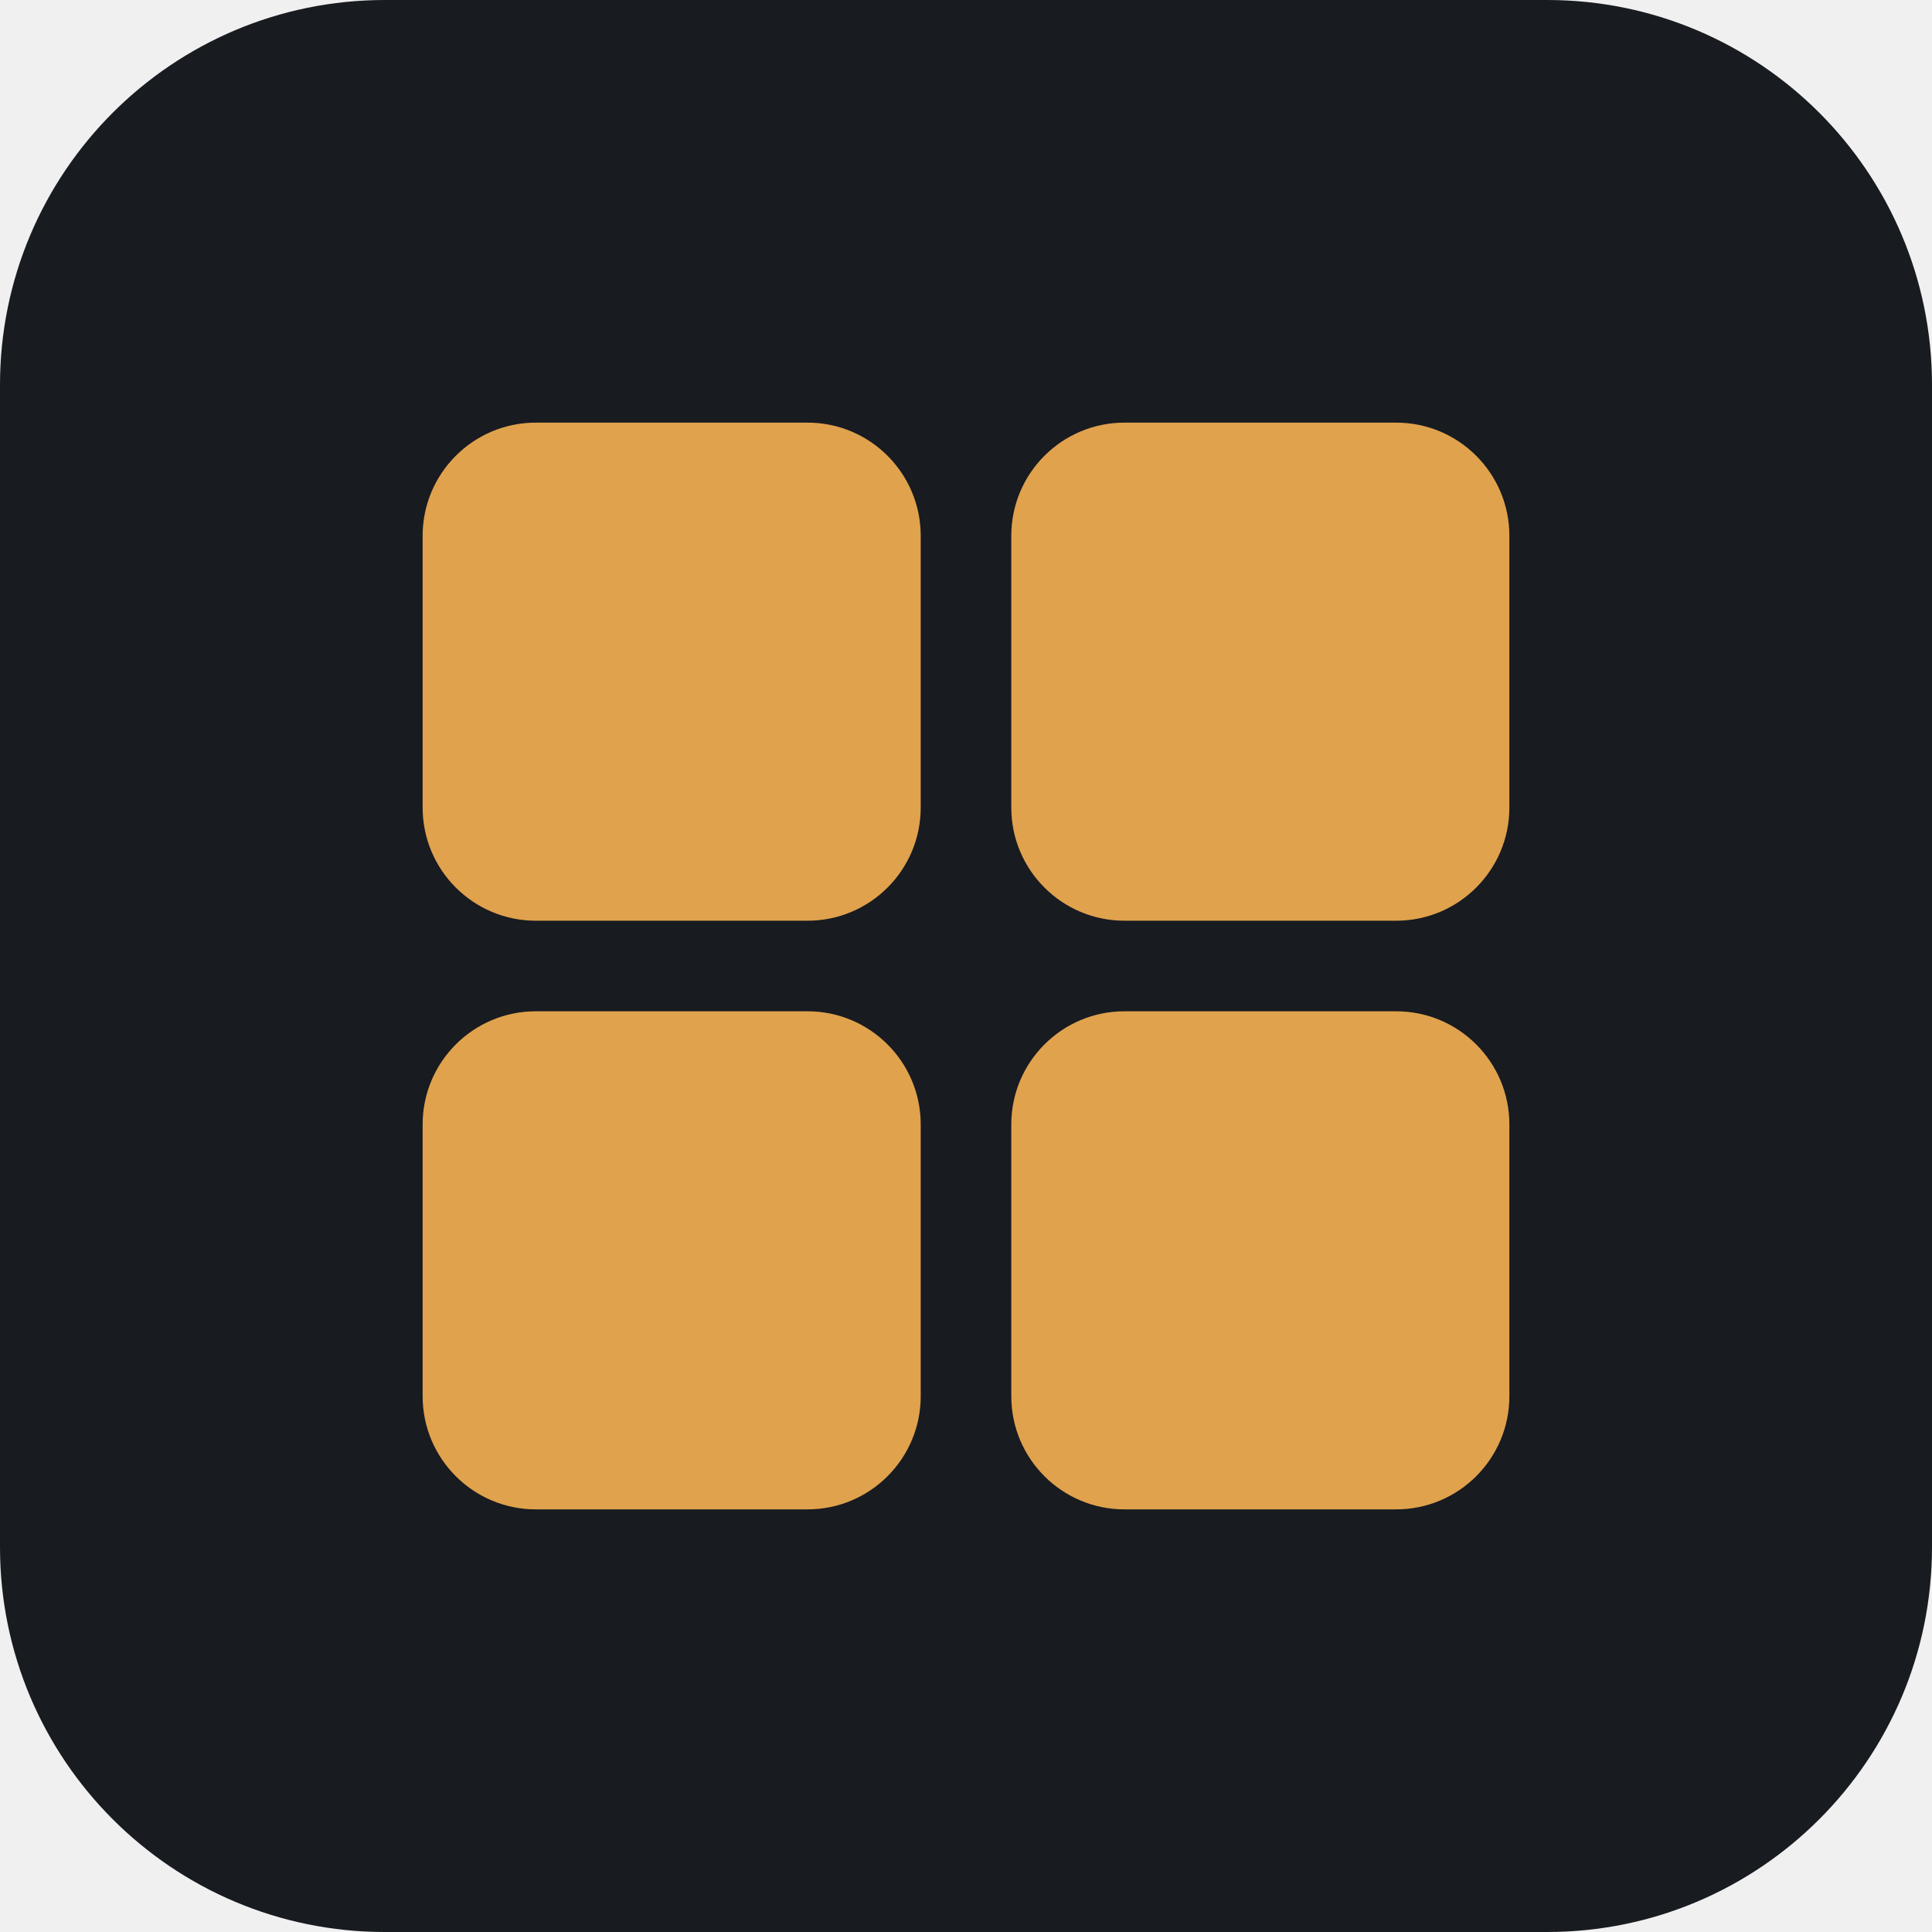
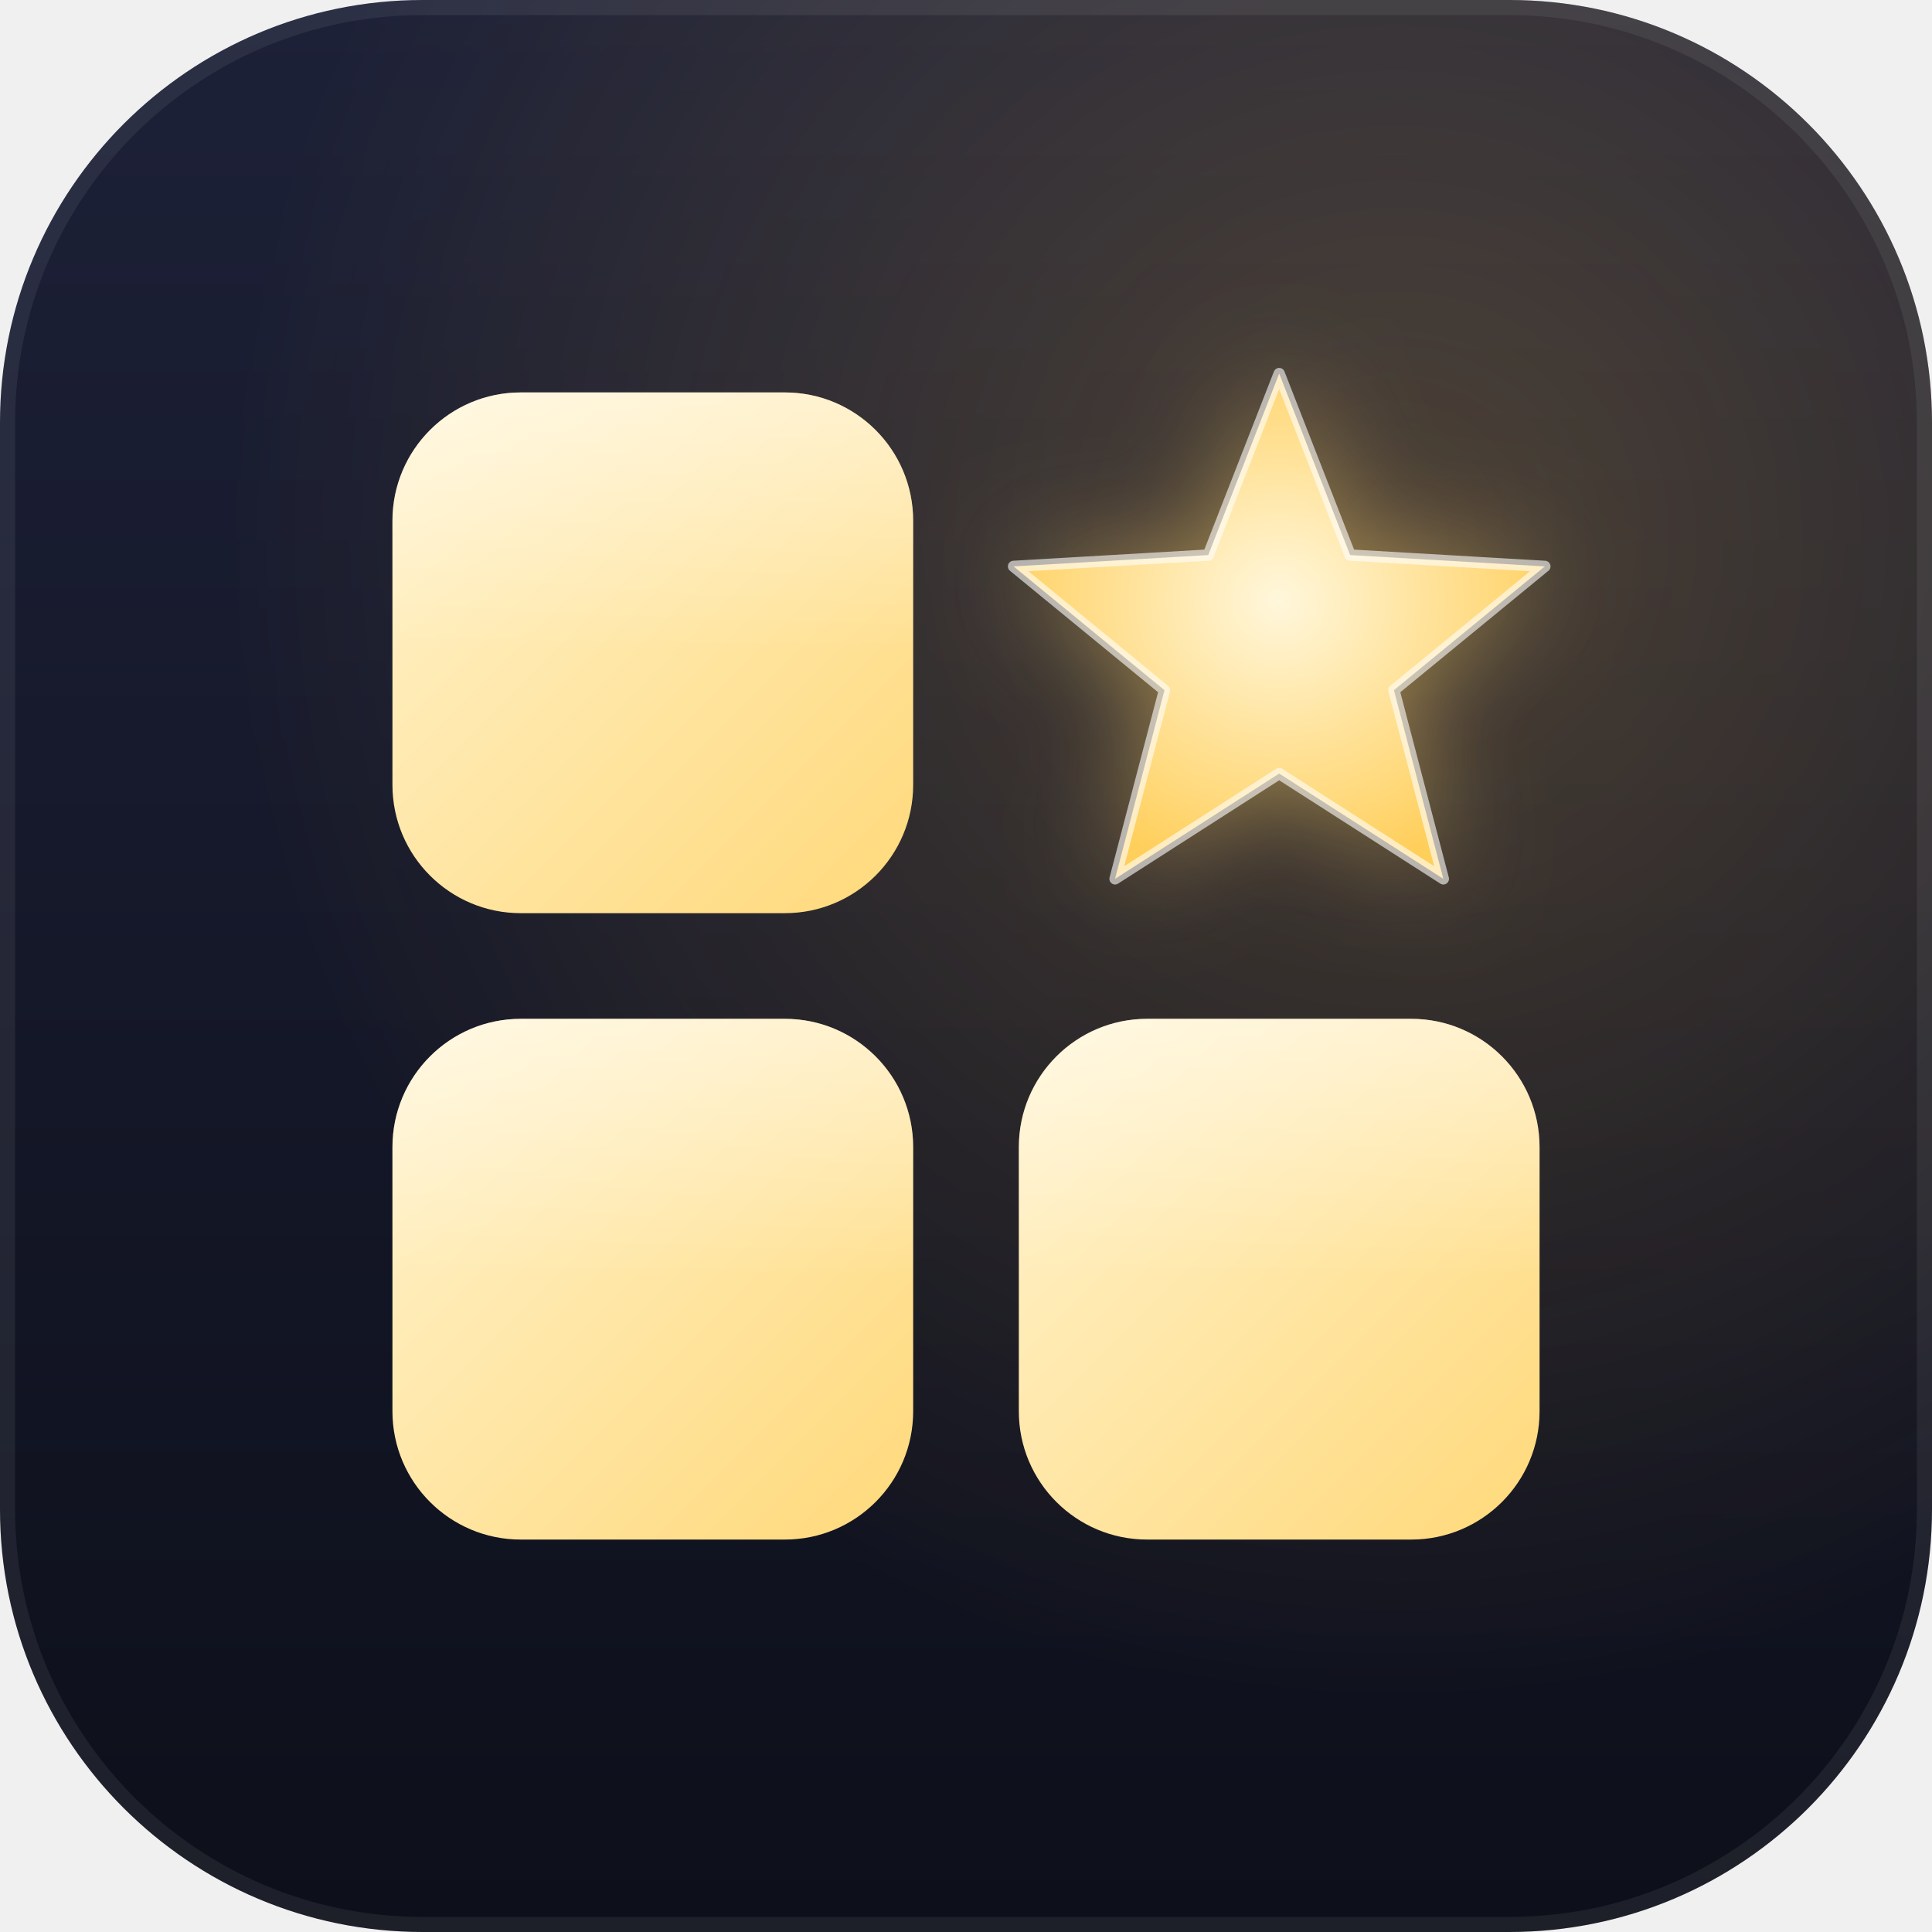
<svg xmlns="http://www.w3.org/2000/svg" viewBox="0 0 512 512" width="512" height="512">
-   <rect width="512" height="512" rx="102" fill="#181b20" />
-   <g fill="#e0a24d">
-     <rect x="112" y="112" width="132" height="132" rx="30" />
-     <rect x="268" y="112" width="132" height="132" rx="30" />
-     <rect x="112" y="268" width="132" height="132" rx="30" />
-     <rect x="268" y="268" width="132" height="132" rx="30" />
+   <defs>
+     <linearGradient id="bg" x1="0" y1="0" x2="0" y2="1">
+       <stop offset="0" stop-color="#1d2138" />
+       <stop offset="1" stop-color="#0d0f1a" />
+     </linearGradient>
+     <radialGradient id="glow" cx=".72" cy=".28" r=".6">
+       <stop offset="0" stop-color="#ffc145" stop-opacity=".22" />
+       <stop offset="1" stop-color="#ffc145" stop-opacity="0" />
+     </radialGradient>
+     <linearGradient id="tile" x1="0" y1="0" x2="1" y2="1">
+       <stop offset="0" stop-color="#fff3cf" />
+       <stop offset="1" stop-color="#ffd97a" />
+     </linearGradient>
+     <linearGradient id="hi" x1="0" y1="0" x2="0" y2="1">
+       <stop offset="0" stop-color="#fff" stop-opacity=".45" />
+       <stop offset=".5" stop-color="#fff" stop-opacity="0" />
+     </linearGradient>
+   </defs>
+   <rect width="512" height="512" rx="112" fill="url(#bg)" />
+   <rect width="512" height="512" rx="112" fill="url(#glow)" />
+   <rect x="2" y="2" width="508" height="508" rx="110" fill="none" stroke="#fff" stroke-opacity=".07" stroke-width="4" />
+   <g>
+     <rect x="104" y="104" width="138" height="138" rx="34" fill="url(#tile)" />
+     <rect x="104" y="270" width="138" height="138" rx="34" fill="url(#tile)" />
+     <rect x="270" y="270" width="138" height="138" rx="34" fill="url(#tile)" />
+     <rect x="104" y="104" width="138" height="138" rx="34" fill="url(#hi)" />
+     <rect x="104" y="270" width="138" height="138" rx="34" fill="url(#hi)" />
+     <rect x="270" y="270" width="138" height="138" rx="34" fill="url(#hi)" />
  </g>
+   <defs>
+     <radialGradient id="sg" cx=".5" cy=".45" r=".55">
+       <stop offset="0" stop-color="#fff7dc" />
+       <stop offset="1" stop-color="#ffcf5c" />
+     </radialGradient>
+     <filter id="sb" x="-50%" y="-50%" width="200%" height="200%">
+       <feGaussianBlur stdDeviation="14" />
+     </filter>
+   </defs>
+   <polygon points="339.0,99.0 357.8,147.1 409.4,150.1 369.4,182.9 382.5,232.9 339.0,205.0 295.5,232.9 308.6,182.9 268.6,150.1 320.2,147.1" fill="#ffd36a" opacity=".5" filter="url(#sb)" />
+   <polygon points="339.0,99.0 357.8,147.1 409.4,150.1 369.4,182.9 382.5,232.9 339.0,205.0 295.5,232.9 308.6,182.9 268.6,150.1 320.2,147.1" fill="url(#sg)" stroke="#ffffff" stroke-opacity=".6" stroke-width="3" stroke-linejoin="round" />
</svg>
